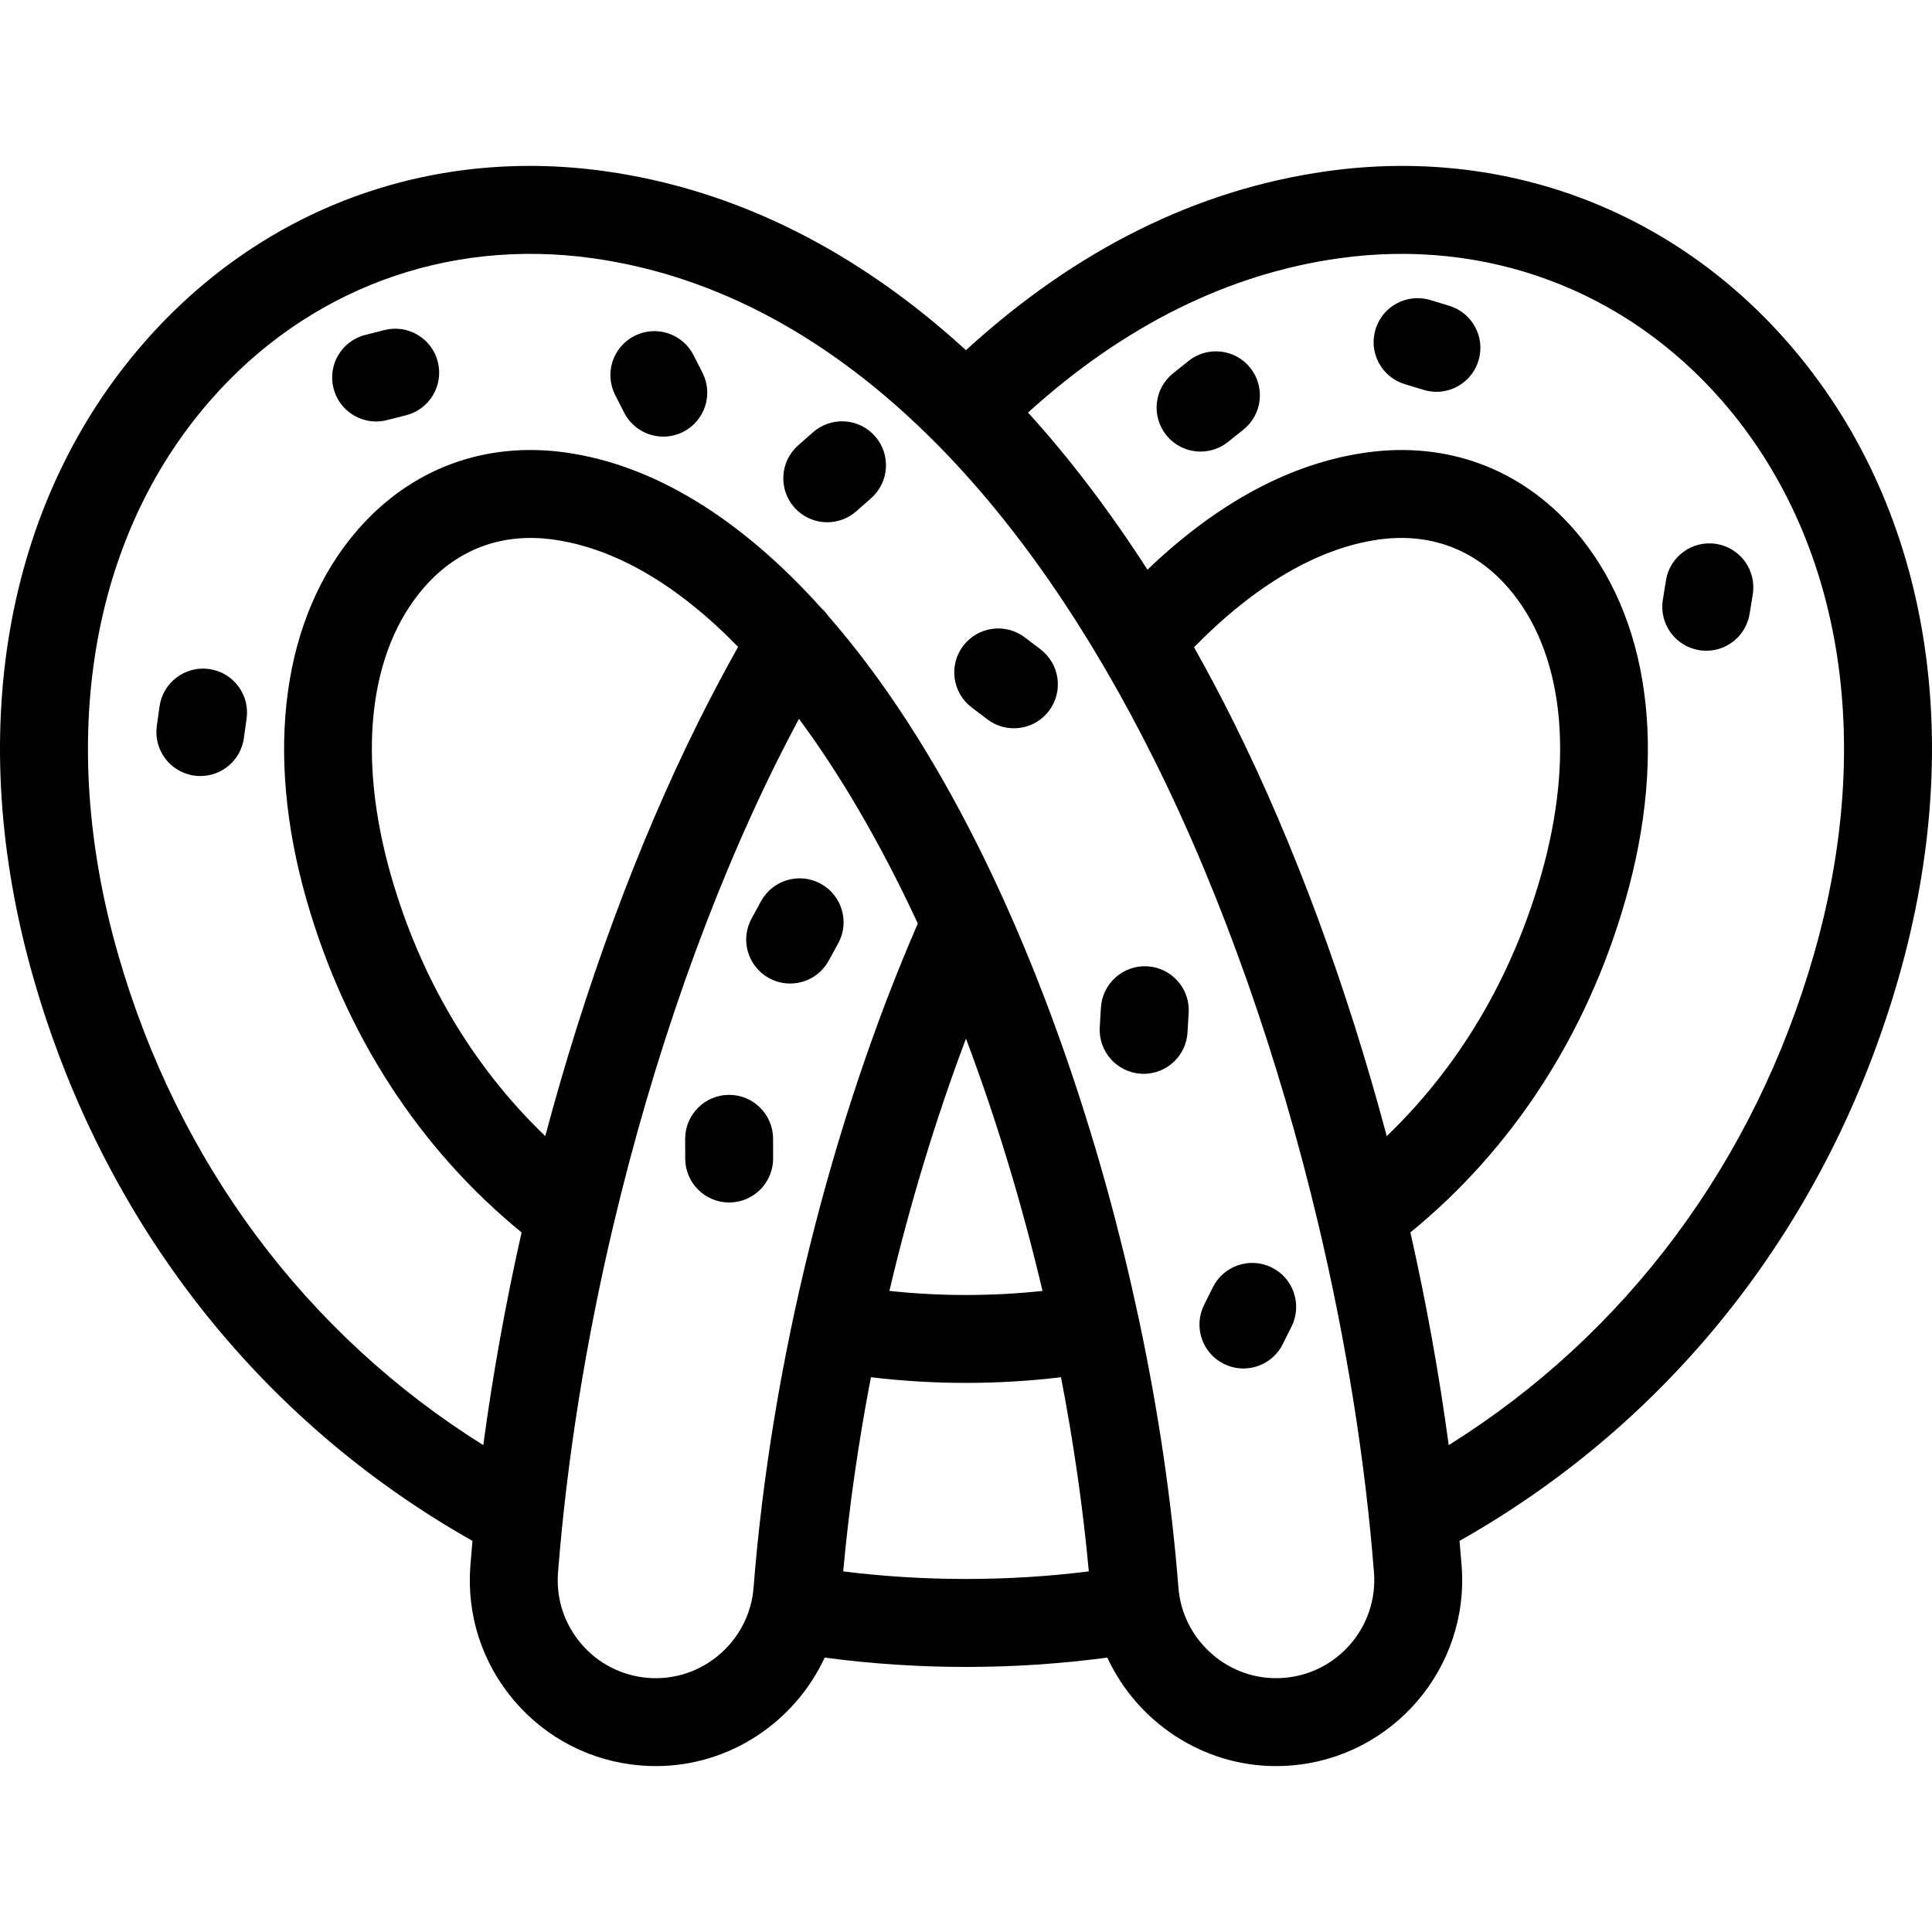
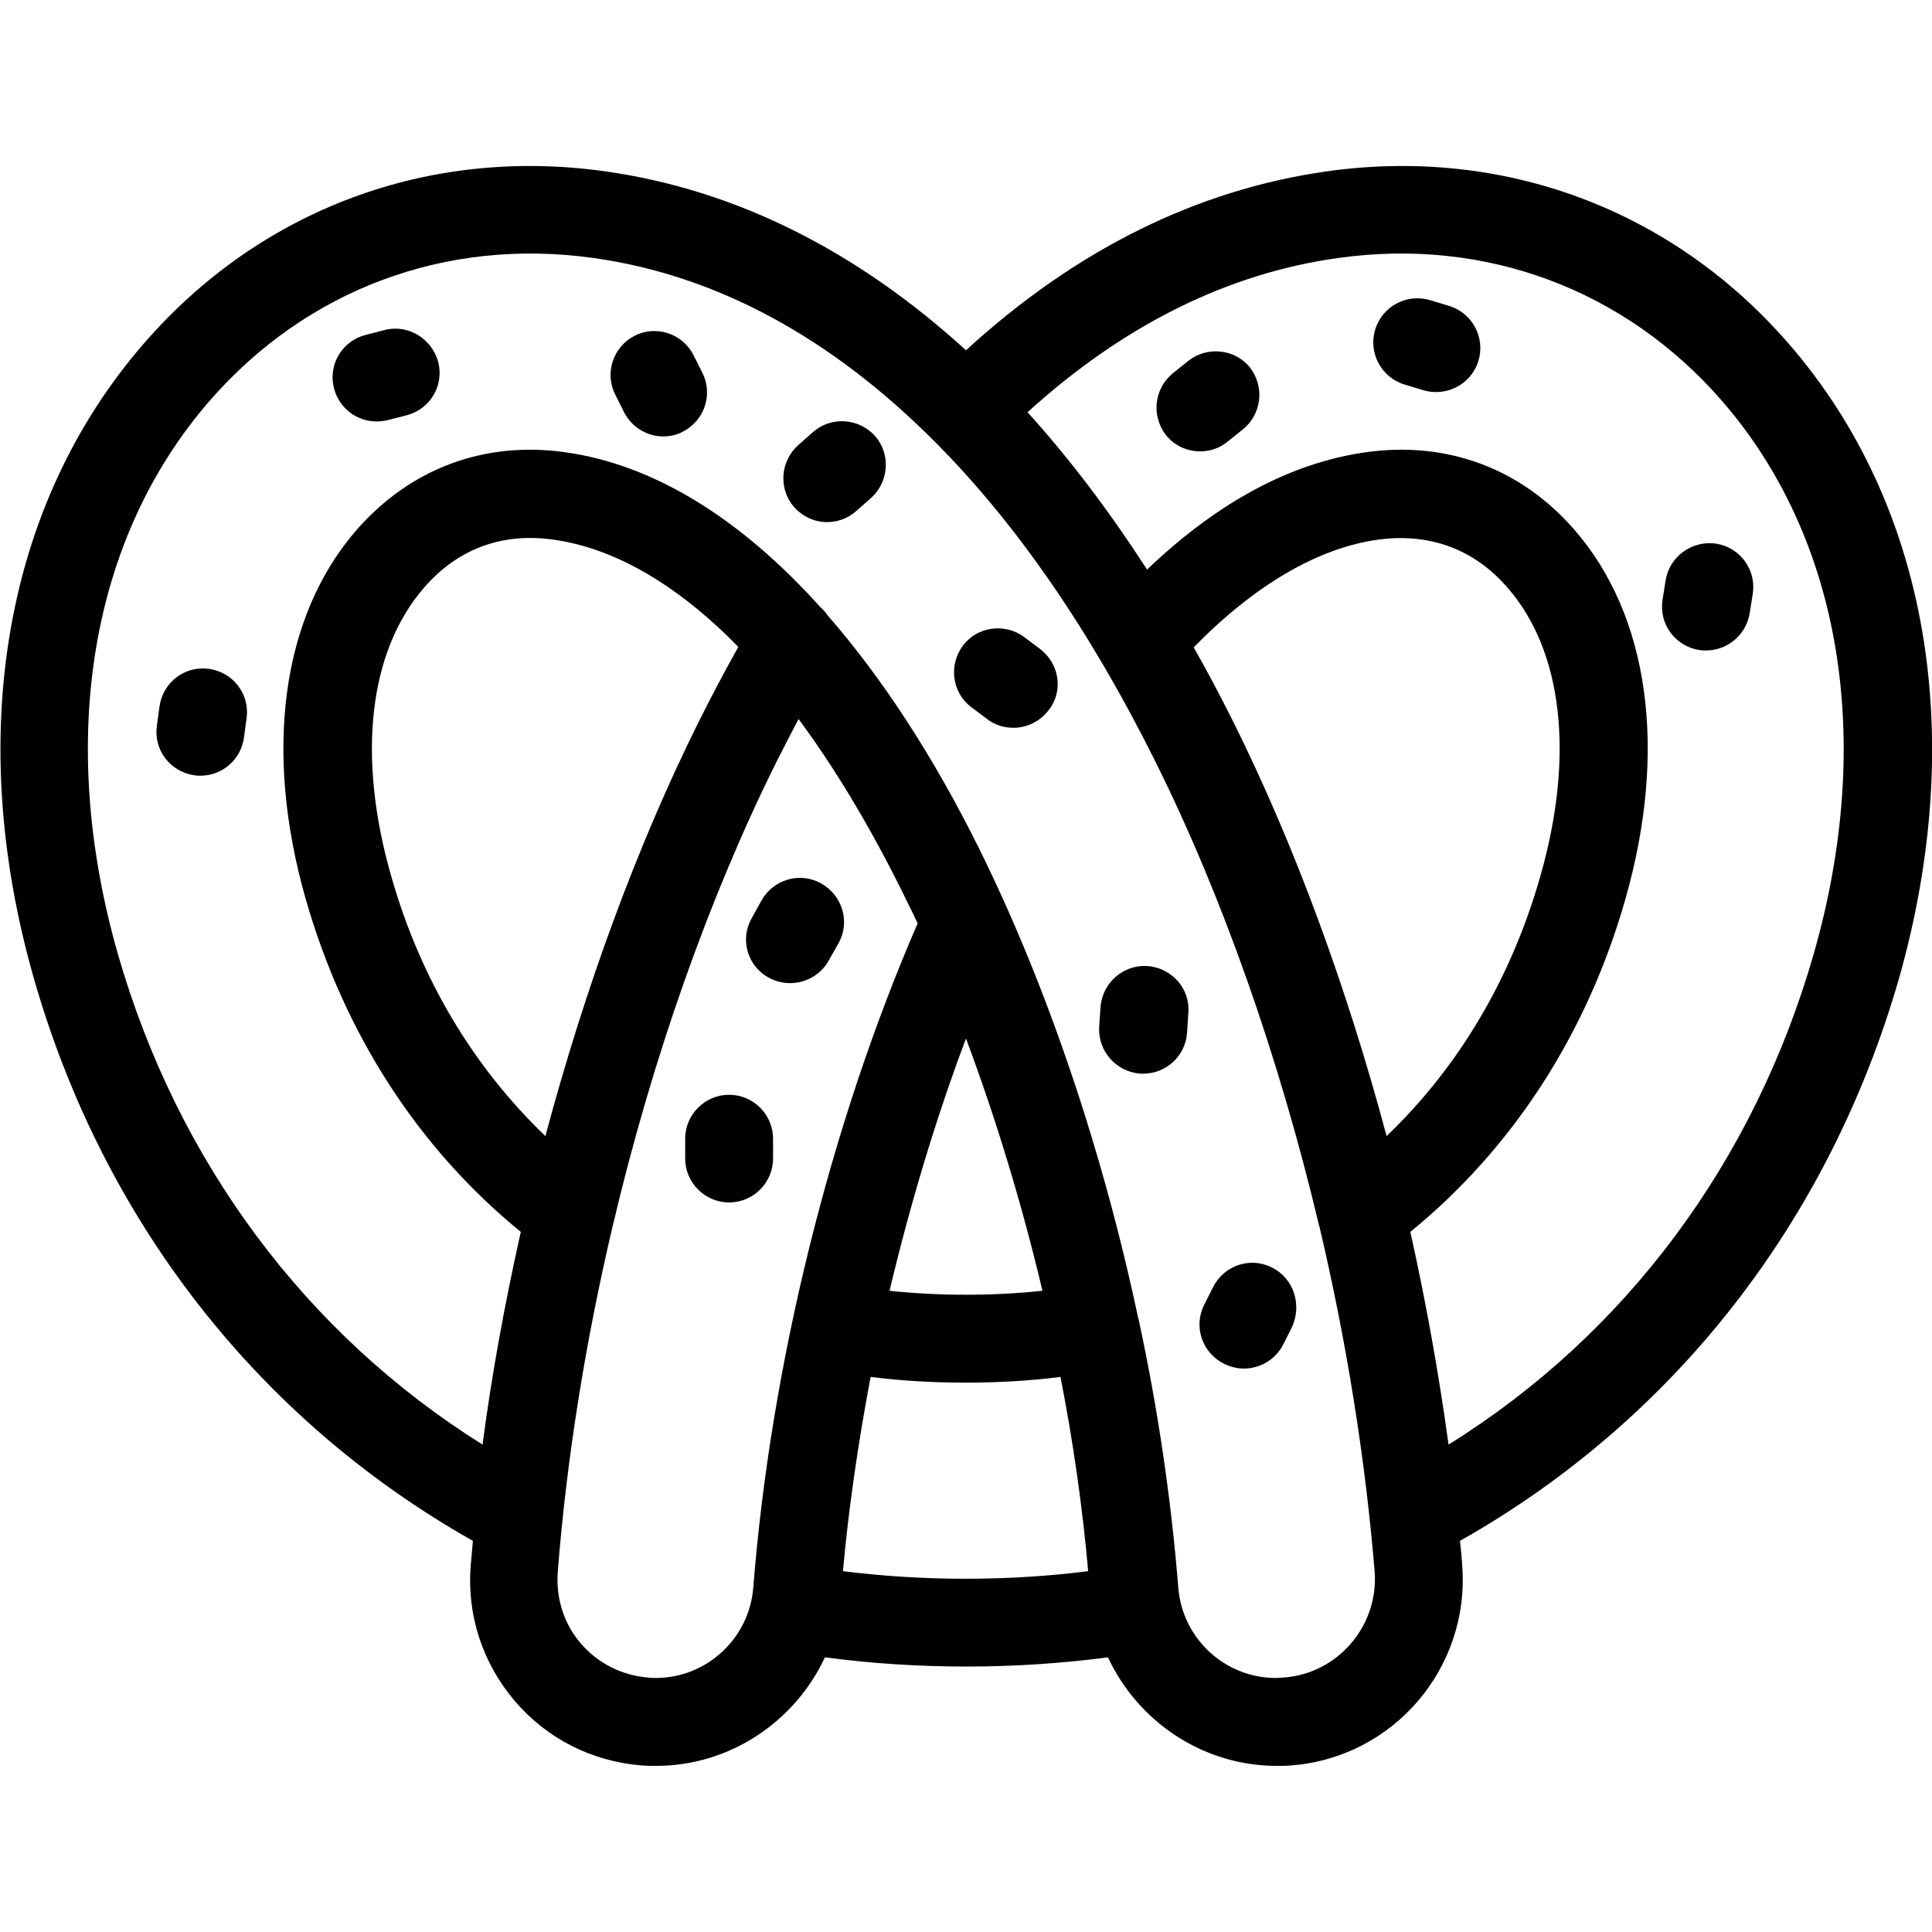
- <svg xmlns="http://www.w3.org/2000/svg" version="1.1" id="Capa_1" x="0px" y="0px" viewBox="0 0 439.551 439.551" style="enable-background:new 0 0 439.551 439.551;" xml:space="preserve">
+ <svg xmlns="http://www.w3.org/2000/svg" version="1.1" id="Capa_1" x="0px" y="0px" viewBox="0 0 439.6 439.6" style="enable-background:new 0 0 439.6 439.6;" xml:space="preserve">
  <g>
-     <path d="M406.945,78.142c-26.58-30.561-64.908-44.838-105.139-39.178c-29.489,4.15-57.045,17.836-82.041,40.708   c-24.861-22.741-52.45-36.546-82.021-40.708C97.507,33.298,59.189,47.575,32.607,78.14C0.889,114.605-8.22,167.24,7.617,222.548   c15.841,55.324,51.188,100.533,99.876,128.021c-0.17,1.878-0.331,3.752-0.477,5.62c-0.882,11.268,2.677,22.205,10.021,30.796   c7.344,8.591,17.594,13.808,28.859,14.689c1.101,0.086,2.225,0.13,3.339,0.13c16.825,0,31.632-10.099,38.387-24.682   c10.549,1.405,21.326,2.126,32.154,2.126c10.826,0,21.603-0.721,32.152-2.126c6.755,14.583,21.562,24.682,38.387,24.682   c1.116,0,2.239-0.044,3.337-0.13c23.259-1.82,40.701-22.225,38.882-45.485c-0.146-1.868-0.307-3.742-0.477-5.62   c48.688-27.489,84.035-72.698,99.876-128.021C447.77,167.241,438.662,114.607,406.945,78.142z M88.973,199.253   c-7.799-27.239-5.07-51.14,7.485-65.576c7.64-8.784,17.84-12.556,29.491-10.914c14.062,1.979,28.287,10.358,41.979,24.406   c-3.078,5.483-6.091,11.168-8.991,16.991c-13.995,28.107-25.898,60.582-34.882,94.312   C107.658,242.758,95.644,222.553,88.973,199.253z M149.235,381.805c-0.595,0-1.191-0.023-1.776-0.069   c-5.941-0.465-11.347-3.216-15.22-7.746c-3.872-4.53-5.749-10.297-5.283-16.24c2.013-25.724,6.336-52.5,12.546-78.785   c0.031-0.119,0.059-0.239,0.086-0.359c8.939-37.728,21.765-74.429,37.253-105.532c1.608-3.23,3.258-6.403,4.928-9.53   c8.033,10.829,15.781,23.657,23.09,38.335c1.342,2.695,2.659,5.444,3.954,8.234c-19.828,45.601-33.399,100.393-37.369,151.119   C170.542,372.768,160.786,381.805,149.235,381.805z M237.183,293.696c-5.707,0.616-11.529,0.929-17.407,0.929   c-5.884,0-11.714-0.313-17.428-0.931c4.652-19.725,10.525-39.122,17.422-57.389C226.635,254.508,232.518,273.923,237.183,293.696z    M191.835,357.509c1.327-14.536,3.46-29.371,6.309-44.175c7.087,0.851,14.327,1.291,21.633,1.291c7.3,0,14.533-0.439,21.613-1.288   c2.854,14.806,5,29.648,6.328,44.172C229.35,359.808,210.202,359.808,191.835,357.509z M292.089,381.736   c-0.582,0.046-1.179,0.069-1.773,0.069c-11.551,0-21.307-9.037-22.209-20.573c-1.558-19.91-4.621-40.489-8.952-60.881   c-0.003-0.015-0.003-0.03-0.006-0.046c-0.017-0.099-0.046-0.192-0.067-0.289c-8.148-38.236-20.758-75.8-36.319-107.051   c-10.506-21.099-22.096-38.842-34.382-52.893c-0.423-0.599-0.909-1.161-1.469-1.664c-18.306-20.404-38.113-32.627-58.173-35.45   c-18.419-2.598-35.243,3.65-47.371,17.593c-17.085,19.642-21.321,50.335-11.622,84.207c8.755,30.579,25.613,56.587,48.921,75.63   c-3.628,16.11-6.559,32.349-8.715,48.395c-40.281-25.186-69.543-64.368-83.109-111.741c-13.937-48.674-6.336-94.518,20.854-125.777   c22.054-25.358,53.856-37.201,87.258-32.497c27.965,3.936,54.148,18.114,77.706,41.772c0.02,0.02,0.036,0.042,0.057,0.062   c0.028,0.028,0.06,0.052,0.088,0.079c18.366,18.482,35.133,42.732,49.902,72.393c15.493,31.114,28.322,67.829,37.262,105.569   c0.022,0.096,0.044,0.191,0.069,0.286c6.214,26.296,10.541,53.084,12.555,78.819C313.555,370.016,304.356,380.776,292.089,381.736z    M315.495,258.472c-8.984-33.73-20.887-66.204-34.883-94.311c-2.904-5.832-5.895-11.451-8.953-16.9   c13.805-14.121,28.202-22.564,41.942-24.498c11.652-1.64,21.854,2.134,29.493,10.915c12.555,14.436,15.283,38.337,7.485,65.575   C343.907,222.553,331.893,242.758,315.495,258.472z M412.707,217.042c-13.565,47.373-42.827,86.555-83.109,111.741   c-2.156-16.046-5.087-32.285-8.715-48.395c23.309-19.043,40.167-45.052,48.922-75.631c9.698-33.871,5.462-64.563-11.622-84.205   c-12.124-13.939-28.947-20.186-47.37-17.594c-17.102,2.407-33.793,11.374-49.756,26.652c-8.562-13.304-17.63-25.245-27.168-35.75   c21.802-19.756,45.547-31.551,70.704-35.092c33.406-4.7,65.21,7.145,87.261,32.499C419.043,122.526,426.644,168.37,412.707,217.042   z" />
-     <path d="M157.787,80.803c-2.504-4.923-8.523-6.882-13.447-4.379c-4.922,2.504-6.883,8.524-4.379,13.447l2.033,3.997   c1.766,3.47,5.277,5.468,8.921,5.468c1.525,0,3.073-0.35,4.526-1.089c4.922-2.504,6.883-8.524,4.379-13.447L157.787,80.803z" />
-     <path d="M184.961,98.35l-3.364,2.965c-4.144,3.651-4.543,9.971-0.891,14.114c1.977,2.243,4.734,3.388,7.506,3.388   c2.349,0,4.707-0.823,6.607-2.498l3.364-2.965c4.144-3.651,4.543-9.971,0.891-14.114C195.423,95.098,189.103,94.699,184.961,98.35z   " />
-     <path d="M329.707,69.569l-4.291-1.302c-5.285-1.604-10.869,1.38-12.473,6.667c-1.604,5.285,1.381,10.869,6.666,12.472l4.291,1.302   c0.968,0.293,1.945,0.433,2.907,0.433c4.289,0,8.256-2.782,9.565-7.1C337.977,76.757,334.992,71.173,329.707,69.569z" />
-     <path d="M261.039,219.846c-5.495-0.316-10.245,3.884-10.568,9.397l-0.263,4.477c-0.324,5.514,3.883,10.245,9.397,10.569   c0.199,0.012,0.397,0.018,0.595,0.018c5.255,0,9.662-4.101,9.974-9.415l0.263-4.477C270.76,224.901,266.553,220.17,261.039,219.846   z" />
-     <path d="M174.957,222.529c1.526,0.837,3.176,1.235,4.802,1.235c3.532,0,6.957-1.876,8.775-5.191l2.157-3.932   c2.657-4.842,0.886-10.921-3.956-13.578c-4.843-2.657-10.922-0.886-13.577,3.956l-2.157,3.932   C168.344,213.793,170.115,219.872,174.957,222.529z" />
-     <path d="M87.453,75.092l-4.347,1.104c-5.353,1.36-8.589,6.802-7.229,12.155c1.15,4.526,5.22,7.54,9.686,7.54   c0.814,0,1.644-0.101,2.47-0.311l4.347-1.104c5.353-1.36,8.589-6.802,7.229-12.155C98.248,76.97,92.808,73.732,87.453,75.092z" />
-     <path d="M379.03,132.028l-0.715,4.427c-0.881,5.452,2.826,10.586,8.278,11.466c0.54,0.087,1.076,0.129,1.605,0.129   c4.821,0,9.067-3.495,9.86-8.407l0.715-4.427c0.881-5.452-2.826-10.586-8.278-11.466   C385.037,122.868,379.91,126.576,379.03,132.028z" />
-     <path d="M47.589,152.211c-5.472-0.765-10.525,3.047-11.291,8.516l-0.622,4.441c-0.767,5.469,3.047,10.524,8.516,11.291   c0.471,0.066,0.938,0.098,1.4,0.098c4.907,0,9.19-3.616,9.891-8.614l0.622-4.441C56.871,158.032,53.058,152.977,47.589,152.211z" />
-     <path d="M289.351,288.378c-4.941-2.463-10.946-0.453-13.41,4.49l-2,4.013c-2.463,4.943-0.453,10.947,4.49,13.411   c1.432,0.714,2.953,1.052,4.452,1.052c3.673,0,7.208-2.031,8.958-5.542l2-4.013C296.304,296.846,294.294,290.841,289.351,288.378z" />
-     <path d="M236.722,147.724l-3.572-2.71c-4.4-3.339-10.673-2.478-14.012,1.922c-3.338,4.4-2.477,10.672,1.922,14.011l3.572,2.71   c1.808,1.372,3.931,2.034,6.037,2.034c3.021,0,6.008-1.364,7.975-3.956C241.981,157.335,241.121,151.062,236.722,147.724z" />
-     <path d="M270.389,82.128l-3.5,2.804c-4.311,3.453-5.006,9.746-1.553,14.057c1.976,2.466,4.88,3.749,7.811,3.749   c2.193,0,4.401-0.718,6.246-2.196l3.5-2.804c4.311-3.453,5.006-9.746,1.553-14.057C280.991,79.37,274.698,78.677,270.389,82.128z" />
-     <path d="M175.894,263.558l-0.009-4.484c-0.011-5.517-4.485-9.981-10-9.981c-0.006,0-0.014,0-0.02,0   c-5.522,0.011-9.991,4.497-9.98,10.02l0.009,4.484c0.011,5.517,4.485,9.98,10,9.98c0.006,0,0.014,0,0.02,0   C171.436,273.566,175.905,269.08,175.894,263.558z" />
+     <path d="M406.9,78.1C380.4,47.6,342,33.3,301.8,39c-29.5,4.2-57,17.8-82,40.7c-24.9-22.7-52.4-36.5-82-40.7   c-40.2-5.7-78.6,8.6-105.1,39.2c-31.7,36.5-40.8,89.1-25,144.4c15.8,55.3,51.2,100.5,99.9,128c-0.2,1.9-0.3,3.8-0.5,5.6   c-0.9,11.3,2.7,22.2,10,30.8s17.6,13.8,28.9,14.7c1.1,0.1,2.2,0.1,3.3,0.1c16.8,0,31.6-10.1,38.4-24.7c10.5,1.4,21.3,2.1,32.2,2.1   c10.8,0,21.6-0.7,32.2-2.1c6.8,14.6,21.6,24.7,38.4,24.7c1.1,0,2.2,0,3.3-0.1c23.3-1.8,40.7-22.2,38.9-45.5   c-0.1-1.9-0.3-3.7-0.5-5.6c48.7-27.5,84-72.7,99.9-128C447.8,167.2,438.7,114.6,406.9,78.1z M89,199.3c-7.8-27.2-5.1-51.1,7.5-65.6   c7.6-8.8,17.8-12.6,29.5-10.9c14.1,2,28.3,10.4,42,24.4c-3.1,5.5-6.1,11.2-9,17c-14,28.1-25.9,60.6-34.9,94.3   C107.7,242.8,95.6,222.6,89,199.3z M149.2,381.8c-0.6,0-1.2,0-1.8-0.1c-5.9-0.5-11.3-3.2-15.2-7.7c-3.9-4.5-5.7-10.3-5.3-16.2   c2-25.7,6.3-52.5,12.5-78.8c0-0.1,0.1-0.2,0.1-0.4c8.9-37.7,21.8-74.4,37.3-105.5c1.6-3.2,3.3-6.4,4.9-9.5   c8,10.8,15.8,23.7,23.1,38.3c1.3,2.7,2.7,5.4,4,8.2c-19.8,45.6-33.4,100.4-37.4,151.1C170.5,372.8,160.8,381.8,149.2,381.8z    M237.2,293.7c-5.7,0.6-11.5,0.9-17.4,0.9c-5.9,0-11.7-0.3-17.4-0.9c4.7-19.7,10.5-39.1,17.4-57.4   C226.6,254.5,232.5,273.9,237.2,293.7z M191.8,357.5c1.3-14.5,3.5-29.4,6.3-44.2c7.1,0.9,14.3,1.3,21.6,1.3   c7.3,0,14.5-0.4,21.6-1.3c2.9,14.8,5,29.6,6.3,44.2C229.4,359.8,210.2,359.8,191.8,357.5z M292.1,381.7c-0.6,0-1.2,0.1-1.8,0.1   c-11.6,0-21.3-9-22.2-20.6c-1.6-19.9-4.6-40.5-9-60.9c0,0,0,0,0,0c0-0.1,0-0.2-0.1-0.3c-8.1-38.2-20.8-75.8-36.3-107.1   c-10.5-21.1-22.1-38.8-34.4-52.9c-0.4-0.6-0.9-1.2-1.5-1.7c-18.3-20.4-38.1-32.6-58.2-35.4c-18.4-2.6-35.2,3.7-47.4,17.6   c-17.1,19.6-21.3,50.3-11.6,84.2c8.8,30.6,25.6,56.6,48.9,75.6c-3.6,16.1-6.6,32.3-8.7,48.4C69.7,303.6,40.4,264.4,26.8,217   c-13.9-48.7-6.3-94.5,20.9-125.8c22.1-25.4,53.9-37.2,87.3-32.5c28,3.9,54.1,18.1,77.7,41.8c0,0,0,0,0.1,0.1c0,0,0.1,0.1,0.1,0.1   c18.4,18.5,35.1,42.7,49.9,72.4c15.5,31.1,28.3,67.8,37.3,105.6c0,0.1,0,0.2,0.1,0.3c6.2,26.3,10.5,53.1,12.6,78.8   C313.6,370,304.4,380.8,292.1,381.7z M315.5,258.5c-9-33.7-20.9-66.2-34.9-94.3c-2.9-5.8-5.9-11.5-9-16.9   c13.8-14.1,28.2-22.6,41.9-24.5c11.7-1.6,21.9,2.1,29.5,10.9c12.6,14.4,15.3,38.3,7.5,65.6C343.9,222.6,331.9,242.8,315.5,258.5z    M412.7,217c-13.6,47.4-42.8,86.6-83.1,111.7c-2.2-16-5.1-32.3-8.7-48.4c23.3-19,40.2-45.1,48.9-75.6c9.7-33.9,5.5-64.6-11.6-84.2   c-12.1-13.9-28.9-20.2-47.4-17.6c-17.1,2.4-33.8,11.4-49.8,26.7c-8.6-13.3-17.6-25.2-27.2-35.8c21.8-19.8,45.5-31.6,70.7-35.1   c33.4-4.7,65.2,7.1,87.3,32.5C419,122.5,426.6,168.4,412.7,217z" />
+     <path d="M157.8,80.8c-2.5-4.9-8.5-6.9-13.4-4.4c-4.9,2.5-6.9,8.5-4.4,13.4l2,4c1.8,3.5,5.3,5.5,8.9,5.5c1.5,0,3.1-0.3,4.5-1.1   c4.9-2.5,6.9-8.5,4.4-13.4L157.8,80.8z" />
+     <path d="M185,98.3l-3.4,3c-4.1,3.7-4.5,10-0.9,14.1c2,2.2,4.7,3.4,7.5,3.4c2.3,0,4.7-0.8,6.6-2.5l3.4-3c4.1-3.7,4.5-10,0.9-14.1   C195.4,95.1,189.1,94.7,185,98.3z" />
+     <path d="M329.7,69.6l-4.3-1.3c-5.3-1.6-10.9,1.4-12.5,6.7c-1.6,5.3,1.4,10.9,6.7,12.5l4.3,1.3c1,0.3,1.9,0.4,2.9,0.4   c4.3,0,8.3-2.8,9.6-7.1C338,76.8,335,71.2,329.7,69.6z" />
+     <path d="M261,219.8c-5.5-0.3-10.2,3.9-10.6,9.4l-0.3,4.5c-0.3,5.5,3.9,10.2,9.4,10.6c0.2,0,0.4,0,0.6,0c5.3,0,9.7-4.1,10-9.4   l0.3-4.5C270.8,224.9,266.6,220.2,261,219.8z" />
+     <path d="M175,222.5c1.5,0.8,3.2,1.2,4.8,1.2c3.5,0,7-1.9,8.8-5.2l2.2-3.9c2.7-4.8,0.9-10.9-4-13.6c-4.8-2.7-10.9-0.9-13.6,4   L171,209C168.3,213.8,170.1,219.9,175,222.5z" />
+     <path d="M87.5,75.1l-4.3,1.1c-5.4,1.4-8.6,6.8-7.2,12.2c1.2,4.5,5.2,7.5,9.7,7.5c0.8,0,1.6-0.1,2.5-0.3l4.3-1.1   c5.4-1.4,8.6-6.8,7.2-12.2C98.2,77,92.8,73.7,87.5,75.1z" />
+     <path d="M379,132l-0.7,4.4c-0.9,5.5,2.8,10.6,8.3,11.5c0.5,0.1,1.1,0.1,1.6,0.1c4.8,0,9.1-3.5,9.9-8.4l0.7-4.4   c0.9-5.5-2.8-10.6-8.3-11.5C385,122.9,379.9,126.6,379,132z" />
+     <path d="M47.6,152.2c-5.5-0.8-10.5,3-11.3,8.5l-0.6,4.4c-0.8,5.5,3,10.5,8.5,11.3c0.5,0.1,0.9,0.1,1.4,0.1c4.9,0,9.2-3.6,9.9-8.6   l0.6-4.4C56.9,158,53.1,153,47.6,152.2z" />
+     <path d="M289.4,288.4c-4.9-2.5-10.9-0.5-13.4,4.5l-2,4c-2.5,4.9-0.5,10.9,4.5,13.4c1.4,0.7,3,1.1,4.5,1.1c3.7,0,7.2-2,9-5.5l2-4   C296.3,296.8,294.3,290.8,289.4,288.4z" />
+     <path d="M236.7,147.7l-3.6-2.7c-4.4-3.3-10.7-2.5-14,1.9c-3.3,4.4-2.5,10.7,1.9,14l3.6,2.7c1.8,1.4,3.9,2,6,2c3,0,6-1.4,8-4   C242,157.3,241.1,151.1,236.7,147.7z" />
+     <path d="M270.4,82.1l-3.5,2.8c-4.3,3.5-5,9.7-1.6,14.1c2,2.5,4.9,3.7,7.8,3.7c2.2,0,4.4-0.7,6.2-2.2l3.5-2.8   c4.3-3.5,5-9.7,1.6-14.1C281,79.4,274.7,78.7,270.4,82.1z" />
+     <path d="M175.9,263.6l0-4.5c0-5.5-4.5-10-10-10c0,0,0,0,0,0c-5.5,0-10,4.5-10,10l0,4.5c0,5.5,4.5,10,10,10c0,0,0,0,0,0   C171.4,273.6,175.9,269.1,175.9,263.6z" />
  </g>
-   <g>
- </g>
-   <g>
- </g>
-   <g>
- </g>
-   <g>
- </g>
-   <g>
- </g>
-   <g>
- </g>
-   <g>
- </g>
-   <g>
- </g>
-   <g>
- </g>
-   <g>
- </g>
-   <g>
- </g>
-   <g>
- </g>
-   <g>
- </g>
-   <g>
- </g>
-   <g>
- </g>
</svg>
